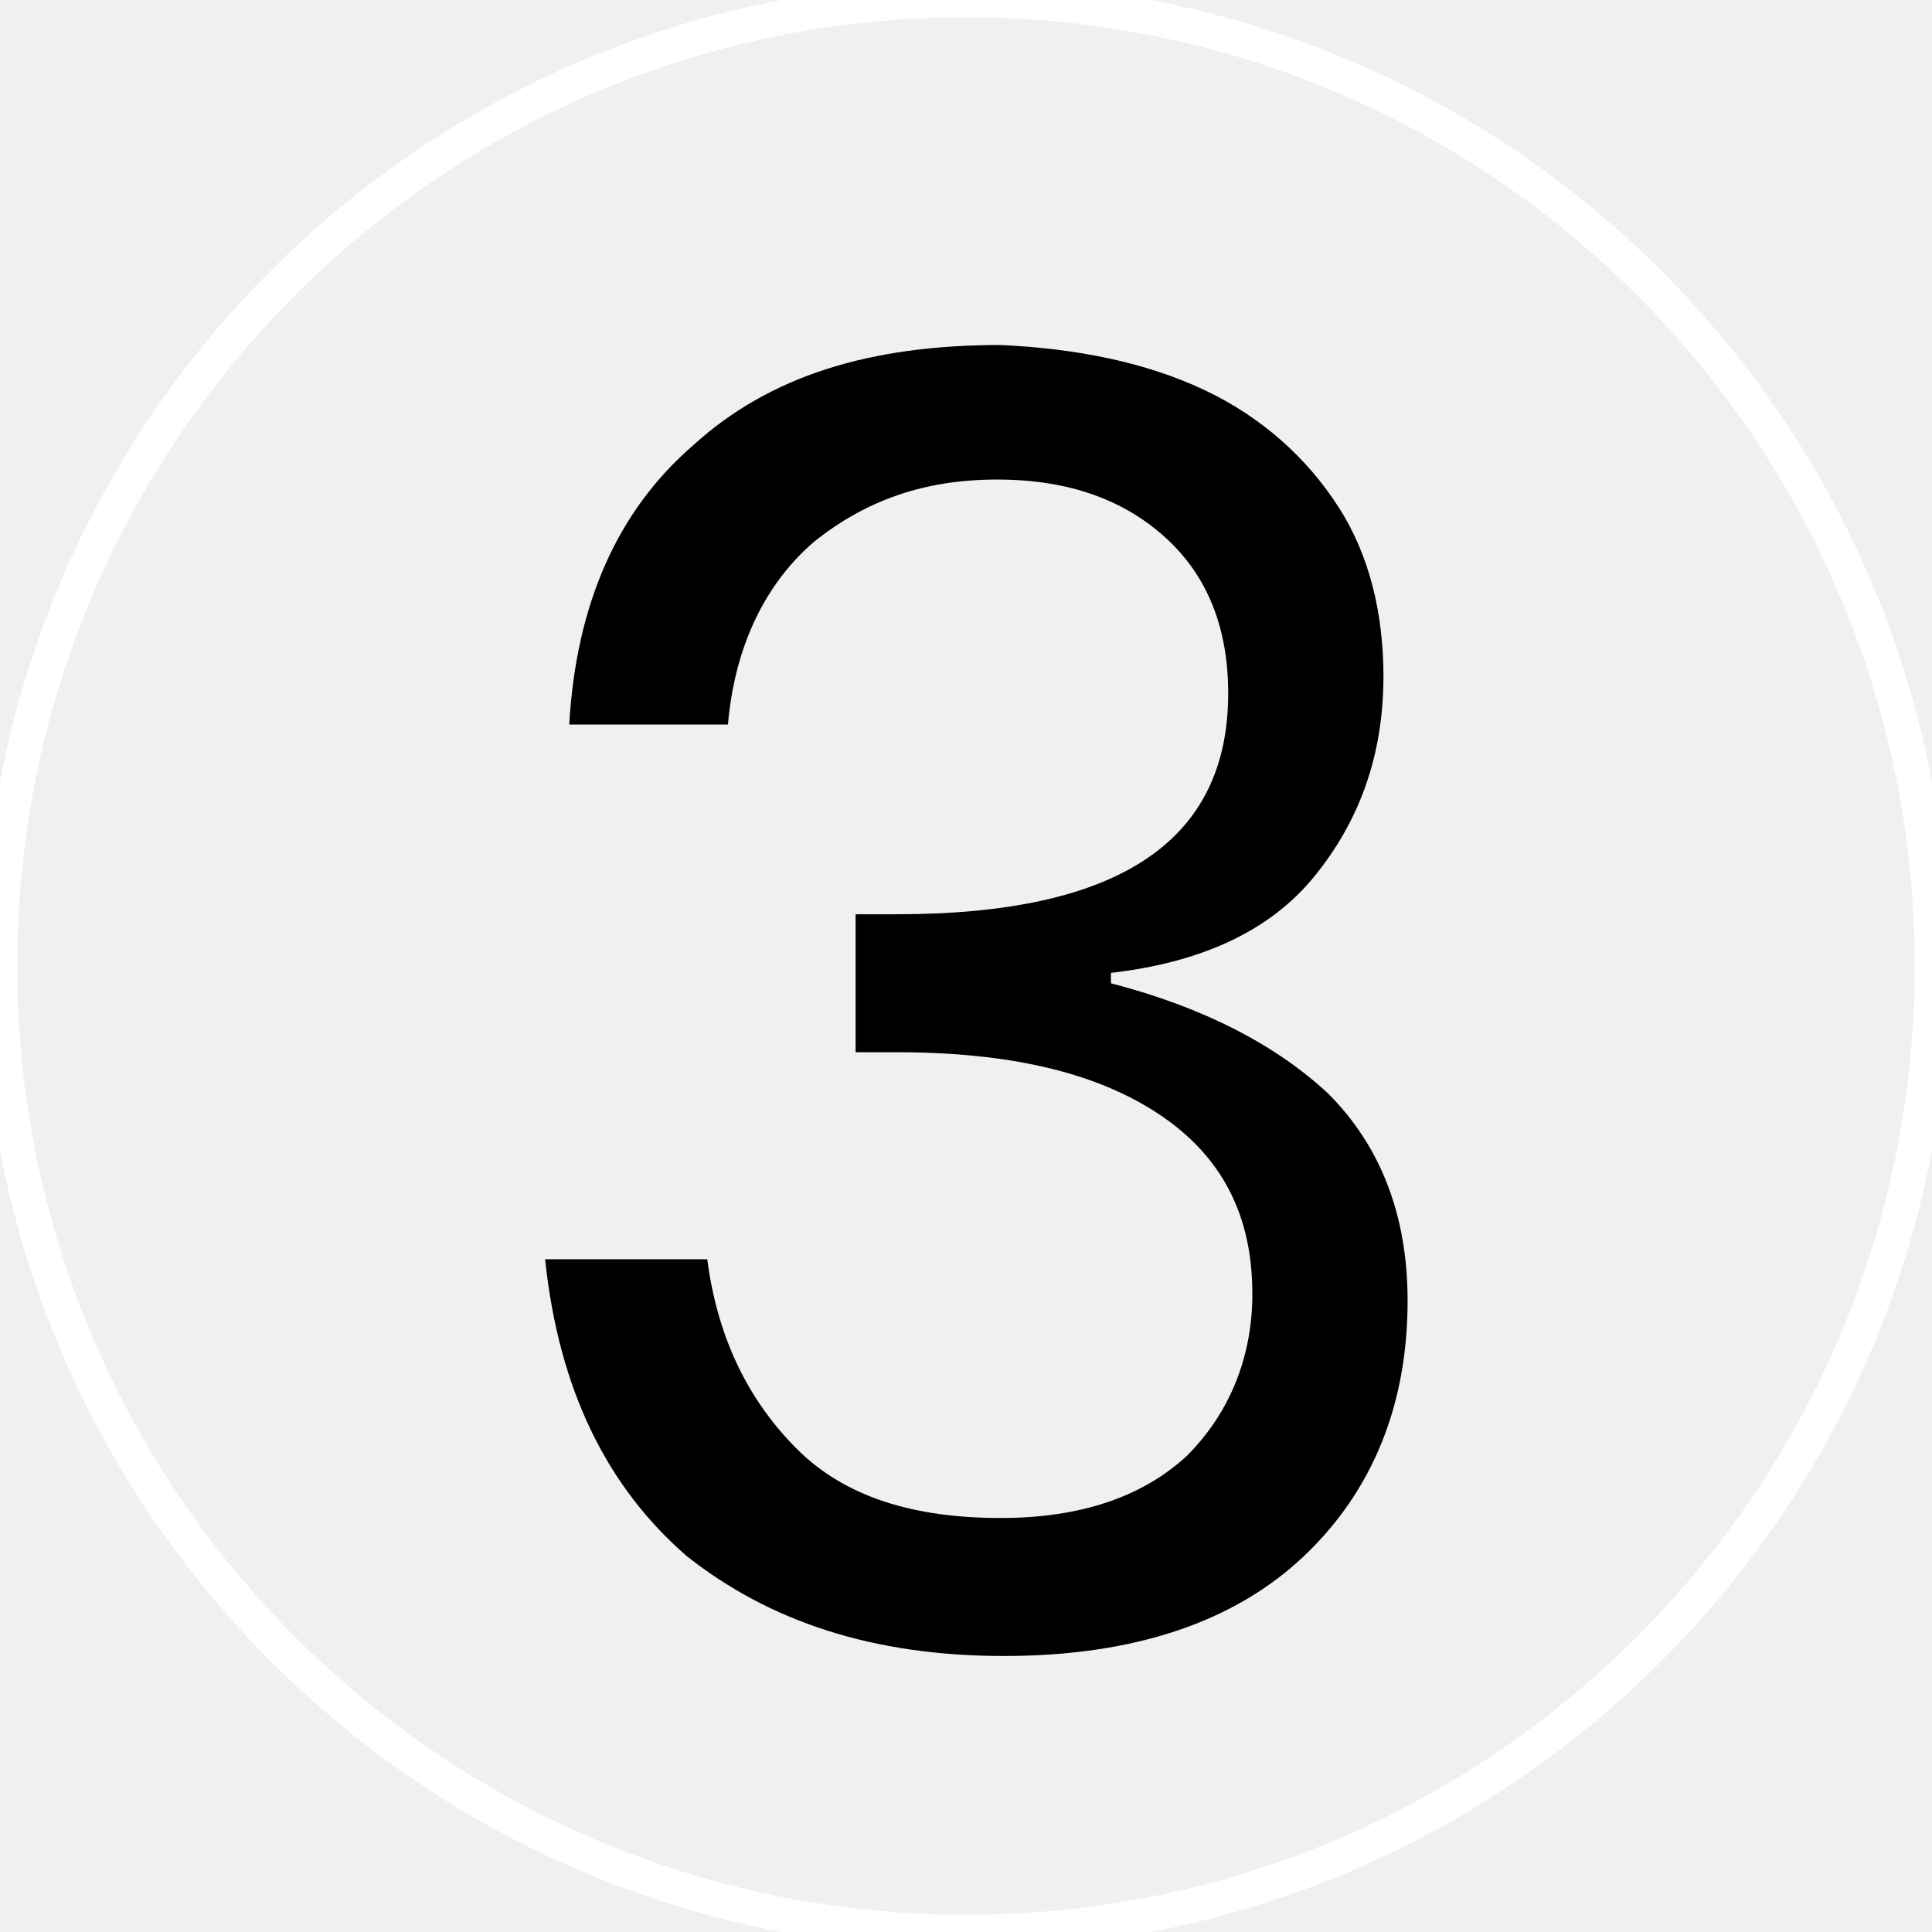
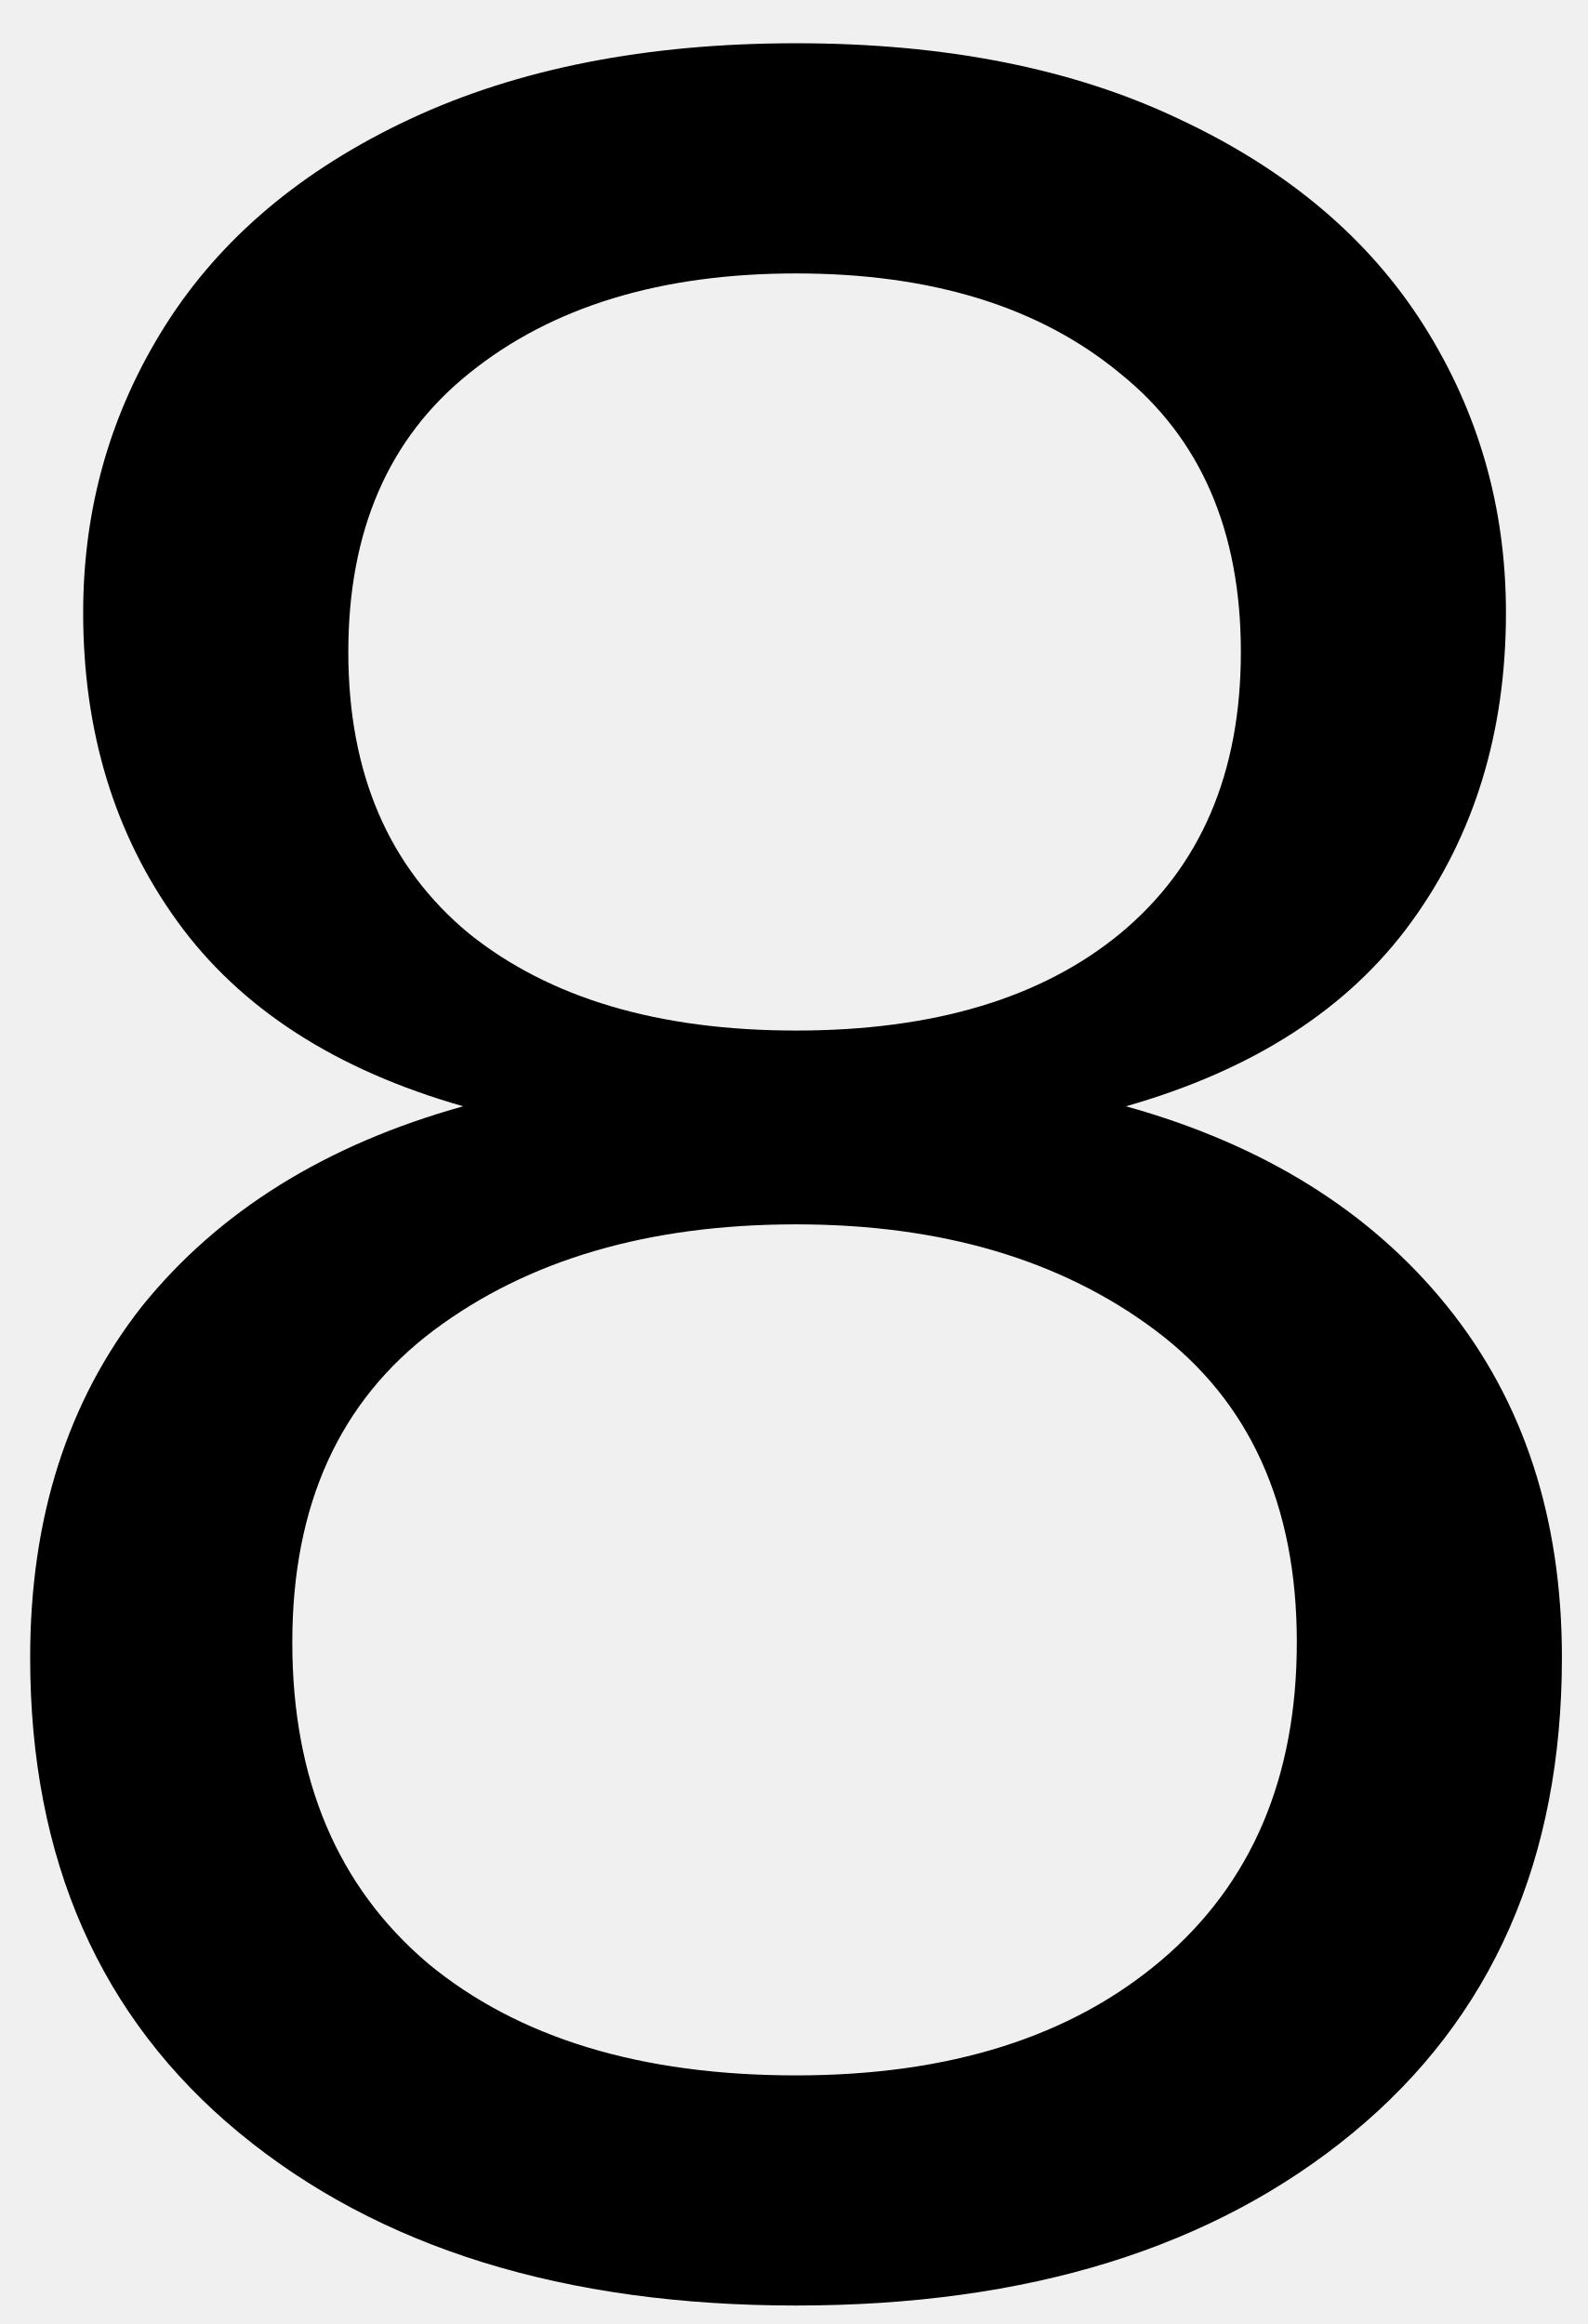
- <svg xmlns="http://www.w3.org/2000/svg" version="1.1" id="Layer_1" x="0px" y="0px" viewBox="0 0 56 56" style="enable-background:new 0 0 56 56;" xml:space="preserve">
-   <style type="text/css">
- 	.st0{fill:none;stroke:#FFFFFF;stroke-miterlimit:10;}
- 	.st1{enable-background:new    ;}
- </style>
-   <circle class="st0" cx="28" cy="28" r="28" />
-   <g class="st1">
-     <path d="M34.9,11.3c1.7,0.8,3,2,3.9,3.4s1.3,3.1,1.3,4.9c0,2.3-0.7,4.2-2,5.8c-1.3,1.6-3.3,2.5-5.9,2.8v0.3   c2.7,0.7,4.8,1.8,6.3,3.2c1.5,1.5,2.3,3.5,2.3,6c0,3-1,5.5-3,7.4c-2,1.9-4.9,2.9-8.7,2.9c-3.8,0-6.8-1-9.2-2.9   c-2.3-2-3.7-4.8-4.1-8.6h4.7c0.3,2.3,1.2,4.1,2.6,5.5c1.4,1.4,3.4,2,5.9,2c2.3,0,4.1-0.6,5.4-1.8c1.2-1.2,1.9-2.8,1.9-4.7   c0-2.3-0.9-4-2.7-5.2c-1.8-1.2-4.3-1.8-7.6-1.8h-1.2v-4h1.2c6.4,0,9.6-2.1,9.6-6.4c0-1.9-0.6-3.4-1.8-4.5c-1.2-1.1-2.8-1.7-4.9-1.7   s-3.8,0.6-5.3,1.8c-1.4,1.2-2.3,3-2.5,5.3h-4.6c0.2-3.5,1.4-6.2,3.6-8.1c2.2-2,5.1-2.9,8.9-2.9C31.2,10.1,33.2,10.5,34.9,11.3z" />
-   </g>
-   <rect x="-1483.8" y="-281.1" width="60.9" height="5.1" />
-   <rect x="-1483.8" y="-257.4" width="60.9" height="5.1" />
-   <rect x="-1483.8" y="-233.7" width="60.9" height="5.1" />
-   <g>
-     <path d="M-1360.3-328h-2.2l-0.6-1.6h-3.5l-0.6,1.6h-2.1l3.3-8.6h2.3L-1360.3-328z M-1366-331.3h2.2l-1.1-3.1L-1366-331.3z" />
-     <path d="M-1358.6-328.9l1-1.2c0.3,0.3,0.6,0.5,1,0.6s0.8,0.2,1.2,0.2c0.3,0,0.5,0,0.7-0.1s0.2-0.2,0.2-0.3c0-0.2-0.1-0.3-0.2-0.3   c-0.2-0.1-0.5-0.1-0.9-0.2c-0.9-0.1-1.5-0.3-2-0.6c-0.4-0.3-0.7-0.7-0.7-1.3c0-0.4,0.1-0.8,0.4-1.1c0.2-0.3,0.6-0.6,1-0.8   s0.9-0.3,1.4-0.3c0.6,0,1.2,0.1,1.7,0.3c0.5,0.2,0.9,0.4,1.2,0.7l-1,1.2c-0.2-0.2-0.5-0.4-0.9-0.6c-0.3-0.1-0.7-0.2-1-0.2   s-0.5,0-0.6,0.1s-0.2,0.2-0.2,0.3c0,0.1,0.1,0.2,0.3,0.3c0.2,0.1,0.5,0.1,0.9,0.2c0.8,0.1,1.5,0.3,1.9,0.6c0.5,0.3,0.7,0.8,0.7,1.3   c0,0.4-0.1,0.8-0.4,1.1c-0.2,0.3-0.6,0.6-1,0.7c-0.4,0.2-1,0.3-1.6,0.3s-1.2-0.1-1.7-0.3C-1357.8-328.3-1358.2-328.6-1358.6-328.9z   " />
-     <path d="M-1347.1-329.4l1.4-1.4c0.2,0.2,0.4,0.5,0.7,0.6c0.3,0.2,0.6,0.3,0.9,0.4s0.7,0.1,1,0.1c0.5,0,0.9-0.1,1.2-0.2   s0.4-0.4,0.4-0.6s-0.1-0.4-0.4-0.6s-0.8-0.3-1.5-0.4c-1.2-0.2-2-0.5-2.6-0.9s-0.8-1-0.8-1.7c0-0.5,0.2-1,0.5-1.4s0.7-0.7,1.3-1   c0.5-0.2,1.1-0.4,1.8-0.4c0.8,0,1.5,0.1,2.2,0.4c0.6,0.3,1.1,0.7,1.6,1.2l-1.3,1.4c-0.3-0.4-0.6-0.7-1.1-0.9   c-0.4-0.2-0.9-0.3-1.3-0.3s-0.8,0.1-1.1,0.2c-0.3,0.2-0.4,0.4-0.4,0.6c0,0.1,0.1,0.3,0.2,0.4s0.3,0.2,0.6,0.3   c0.3,0.1,0.6,0.2,1.1,0.2c1.1,0.2,2,0.5,2.5,0.9c0.6,0.4,0.8,1.1,0.8,1.8c0,0.6-0.2,1-0.5,1.5c-0.3,0.4-0.8,0.7-1.3,0.9   c-0.6,0.2-1.2,0.3-1.9,0.3c-0.9,0-1.6-0.1-2.3-0.4C-1346.1-328.6-1346.6-329-1347.1-329.4z" />
-     <path d="M-1331.7-330l1,1.2c-0.3,0.3-0.7,0.6-1.2,0.7c-0.5,0.2-1,0.3-1.6,0.3c-0.7,0-1.4-0.1-1.9-0.4c-0.6-0.3-1-0.7-1.3-1.1   s-0.5-1.1-0.5-1.7s0.1-1.2,0.4-1.7s0.7-0.9,1.2-1.1c0.5-0.3,1.1-0.4,1.7-0.4s1.2,0.1,1.6,0.4c0.5,0.3,0.9,0.6,1.1,1.1   s0.4,1,0.4,1.7v0.7h-4.4c0.1,0.4,0.3,0.7,0.6,0.8c0.3,0.2,0.7,0.3,1.1,0.3C-1332.7-329.4-1332.2-329.6-1331.7-330z M-1333.9-332.8   c-0.3,0-0.6,0.1-0.8,0.3c-0.2,0.2-0.4,0.5-0.5,0.8h2.5c-0.1-0.4-0.2-0.6-0.4-0.8S-1333.6-332.8-1333.9-332.8z" />
-     <path d="M-1323.1-330l1,1.2c-0.3,0.3-0.7,0.6-1.2,0.7c-0.5,0.2-1,0.3-1.6,0.3c-0.7,0-1.4-0.1-1.9-0.4c-0.6-0.3-1-0.7-1.3-1.1   s-0.5-1.1-0.5-1.7s0.1-1.2,0.4-1.7s0.7-0.9,1.2-1.1c0.5-0.3,1.1-0.4,1.7-0.4s1.2,0.1,1.6,0.4c0.5,0.3,0.9,0.6,1.1,1.1   s0.4,1,0.4,1.7v0.7h-4.4c0.1,0.4,0.3,0.7,0.6,0.8c0.3,0.2,0.7,0.3,1.1,0.3C-1324.2-329.4-1323.6-329.6-1323.1-330z M-1325.3-332.8   c-0.3,0-0.6,0.1-0.8,0.3c-0.2,0.2-0.4,0.5-0.5,0.8h2.5c-0.1-0.4-0.2-0.6-0.4-0.8S-1325-332.8-1325.3-332.8z" />
-     <path d="M-1313.7-328h-2v-3.5c0-0.4-0.1-0.7-0.3-0.8s-0.4-0.3-0.7-0.3c-0.3,0-0.6,0.1-0.8,0.4s-0.4,0.6-0.4,1.2v3.1h-2v-6.1h2v1   c0.1-0.3,0.3-0.6,0.5-0.7c0.2-0.2,0.4-0.3,0.7-0.3s0.5-0.1,0.7-0.1c0.7,0,1.3,0.2,1.7,0.7s0.6,1.1,0.6,1.9L-1313.7-328L-1313.7-328   z" />
-     <path d="M-1303.2-327.8c-0.7,0-1.3-0.1-1.9-0.3c-0.6-0.2-1.1-0.5-1.5-0.9s-0.7-0.9-1-1.4c-0.2-0.5-0.3-1.1-0.3-1.8s0.1-1.2,0.3-1.8   c0.2-0.5,0.6-1,1-1.4s0.9-0.7,1.5-0.9c0.6-0.2,1.2-0.3,1.9-0.3s1.3,0.1,1.9,0.3c0.6,0.2,1.1,0.5,1.5,0.9s0.7,0.9,1,1.4   s0.3,1.1,0.3,1.8s-0.1,1.2-0.3,1.8s-0.6,1-1,1.4s-0.9,0.7-1.5,0.9S-1302.5-327.8-1303.2-327.8z M-1303.2-329.6   c0.5,0,0.9-0.1,1.3-0.3c0.4-0.2,0.7-0.5,0.9-0.9c0.2-0.4,0.3-0.9,0.3-1.4s-0.1-1-0.3-1.4c-0.2-0.4-0.5-0.7-0.9-0.9   c-0.4-0.2-0.8-0.3-1.3-0.3s-0.9,0.1-1.3,0.3s-0.7,0.5-0.9,0.9c-0.2,0.4-0.3,0.9-0.3,1.4s0.1,1,0.3,1.4c0.2,0.4,0.5,0.7,0.9,0.9   S-1303.6-329.6-1303.2-329.6z" />
-     <path d="M-1289.9-328h-2v-3.5c0-0.4-0.1-0.7-0.3-0.8s-0.4-0.3-0.7-0.3c-0.3,0-0.6,0.1-0.8,0.4s-0.4,0.6-0.4,1.2v3.1h-2v-6.1h2v1   c0.1-0.3,0.3-0.6,0.5-0.7c0.2-0.2,0.4-0.3,0.7-0.3s0.5-0.1,0.7-0.1c0.7,0,1.3,0.2,1.7,0.7s0.6,1.1,0.6,1.9L-1289.9-328L-1289.9-328   z" />
-   </g>
+ <svg xmlns="http://www.w3.org/2000/svg" width="28" height="41" viewBox="0 0 28 41" fill="none">
+   <path d="M1.467 10.808C1.467 8.956 1.952 7.264 2.922 5.732C3.892 4.201 5.33 2.99 7.235 2.099C9.14 1.209 11.409 0.763 14.042 0.763C16.674 0.763 18.926 1.209 20.796 2.099C22.702 2.99 24.139 4.201 25.109 5.732C26.079 7.264 26.564 8.956 26.564 10.808C26.564 12.909 26.01 14.726 24.901 16.258C23.793 17.789 22.113 18.875 19.861 19.517C22.286 20.193 24.174 21.369 25.525 23.043C26.876 24.717 27.551 26.783 27.551 29.241C27.551 32.802 26.322 35.599 23.862 37.629C21.403 39.659 18.129 40.674 14.042 40.674C9.954 40.674 6.681 39.659 4.221 37.629C1.762 35.599 0.532 32.802 0.532 29.241C0.532 26.783 1.19 24.717 2.506 23.043C3.857 21.369 5.745 20.193 8.17 19.517C5.918 18.875 4.238 17.789 3.13 16.258C2.021 14.726 1.467 12.909 1.467 10.808ZM6.144 11.502C6.144 13.64 6.854 15.296 8.274 16.471C9.694 17.611 11.617 18.181 14.042 18.181C16.466 18.181 18.372 17.611 19.757 16.471C21.177 15.296 21.888 13.64 21.888 11.502C21.888 9.365 21.177 7.727 19.757 6.587C18.337 5.412 16.432 4.824 14.042 4.824C11.651 4.824 9.729 5.412 8.274 6.587C6.854 7.727 6.144 9.365 6.144 11.502ZM5.156 28.973C5.156 31.395 5.953 33.283 7.547 34.637C9.14 35.955 11.305 36.614 14.042 36.614C16.744 36.614 18.891 35.937 20.485 34.583C22.078 33.23 22.875 31.36 22.875 28.973C22.875 26.551 22.044 24.717 20.381 23.47C18.718 22.224 16.605 21.6 14.042 21.6C11.444 21.6 9.313 22.224 7.65 23.47C5.988 24.717 5.156 26.551 5.156 28.973Z" fill="black" />
</svg>
